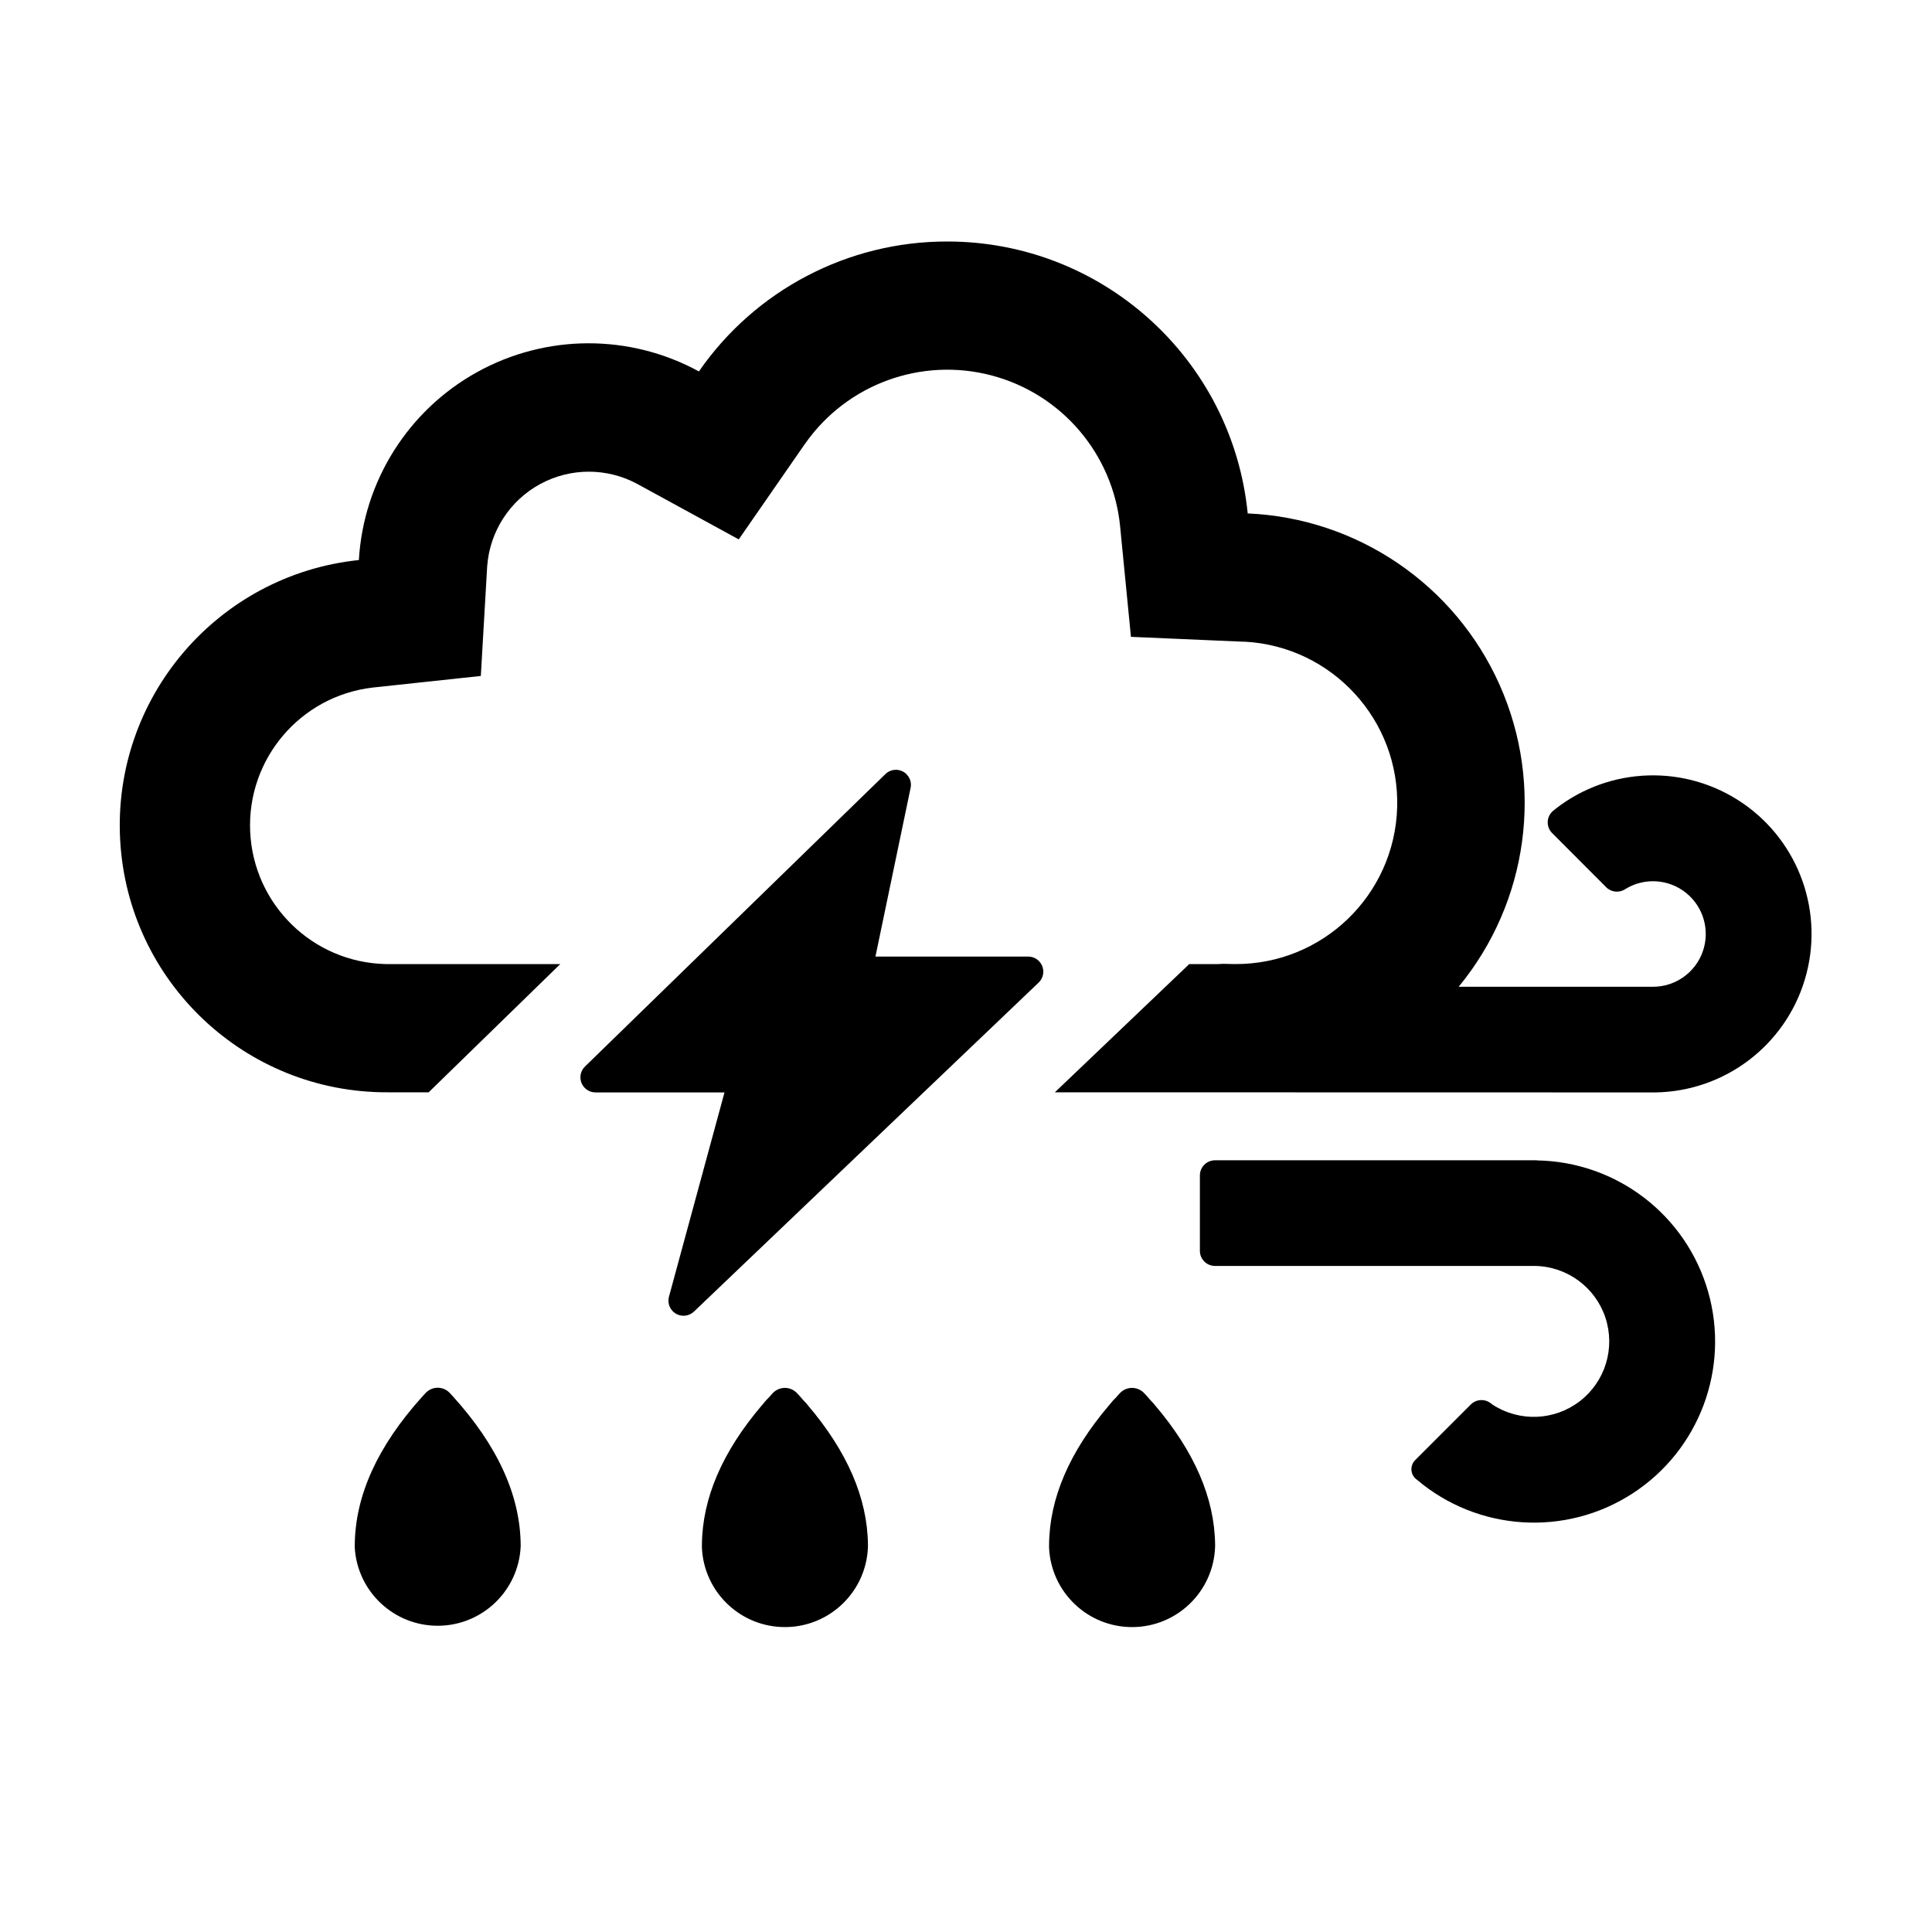
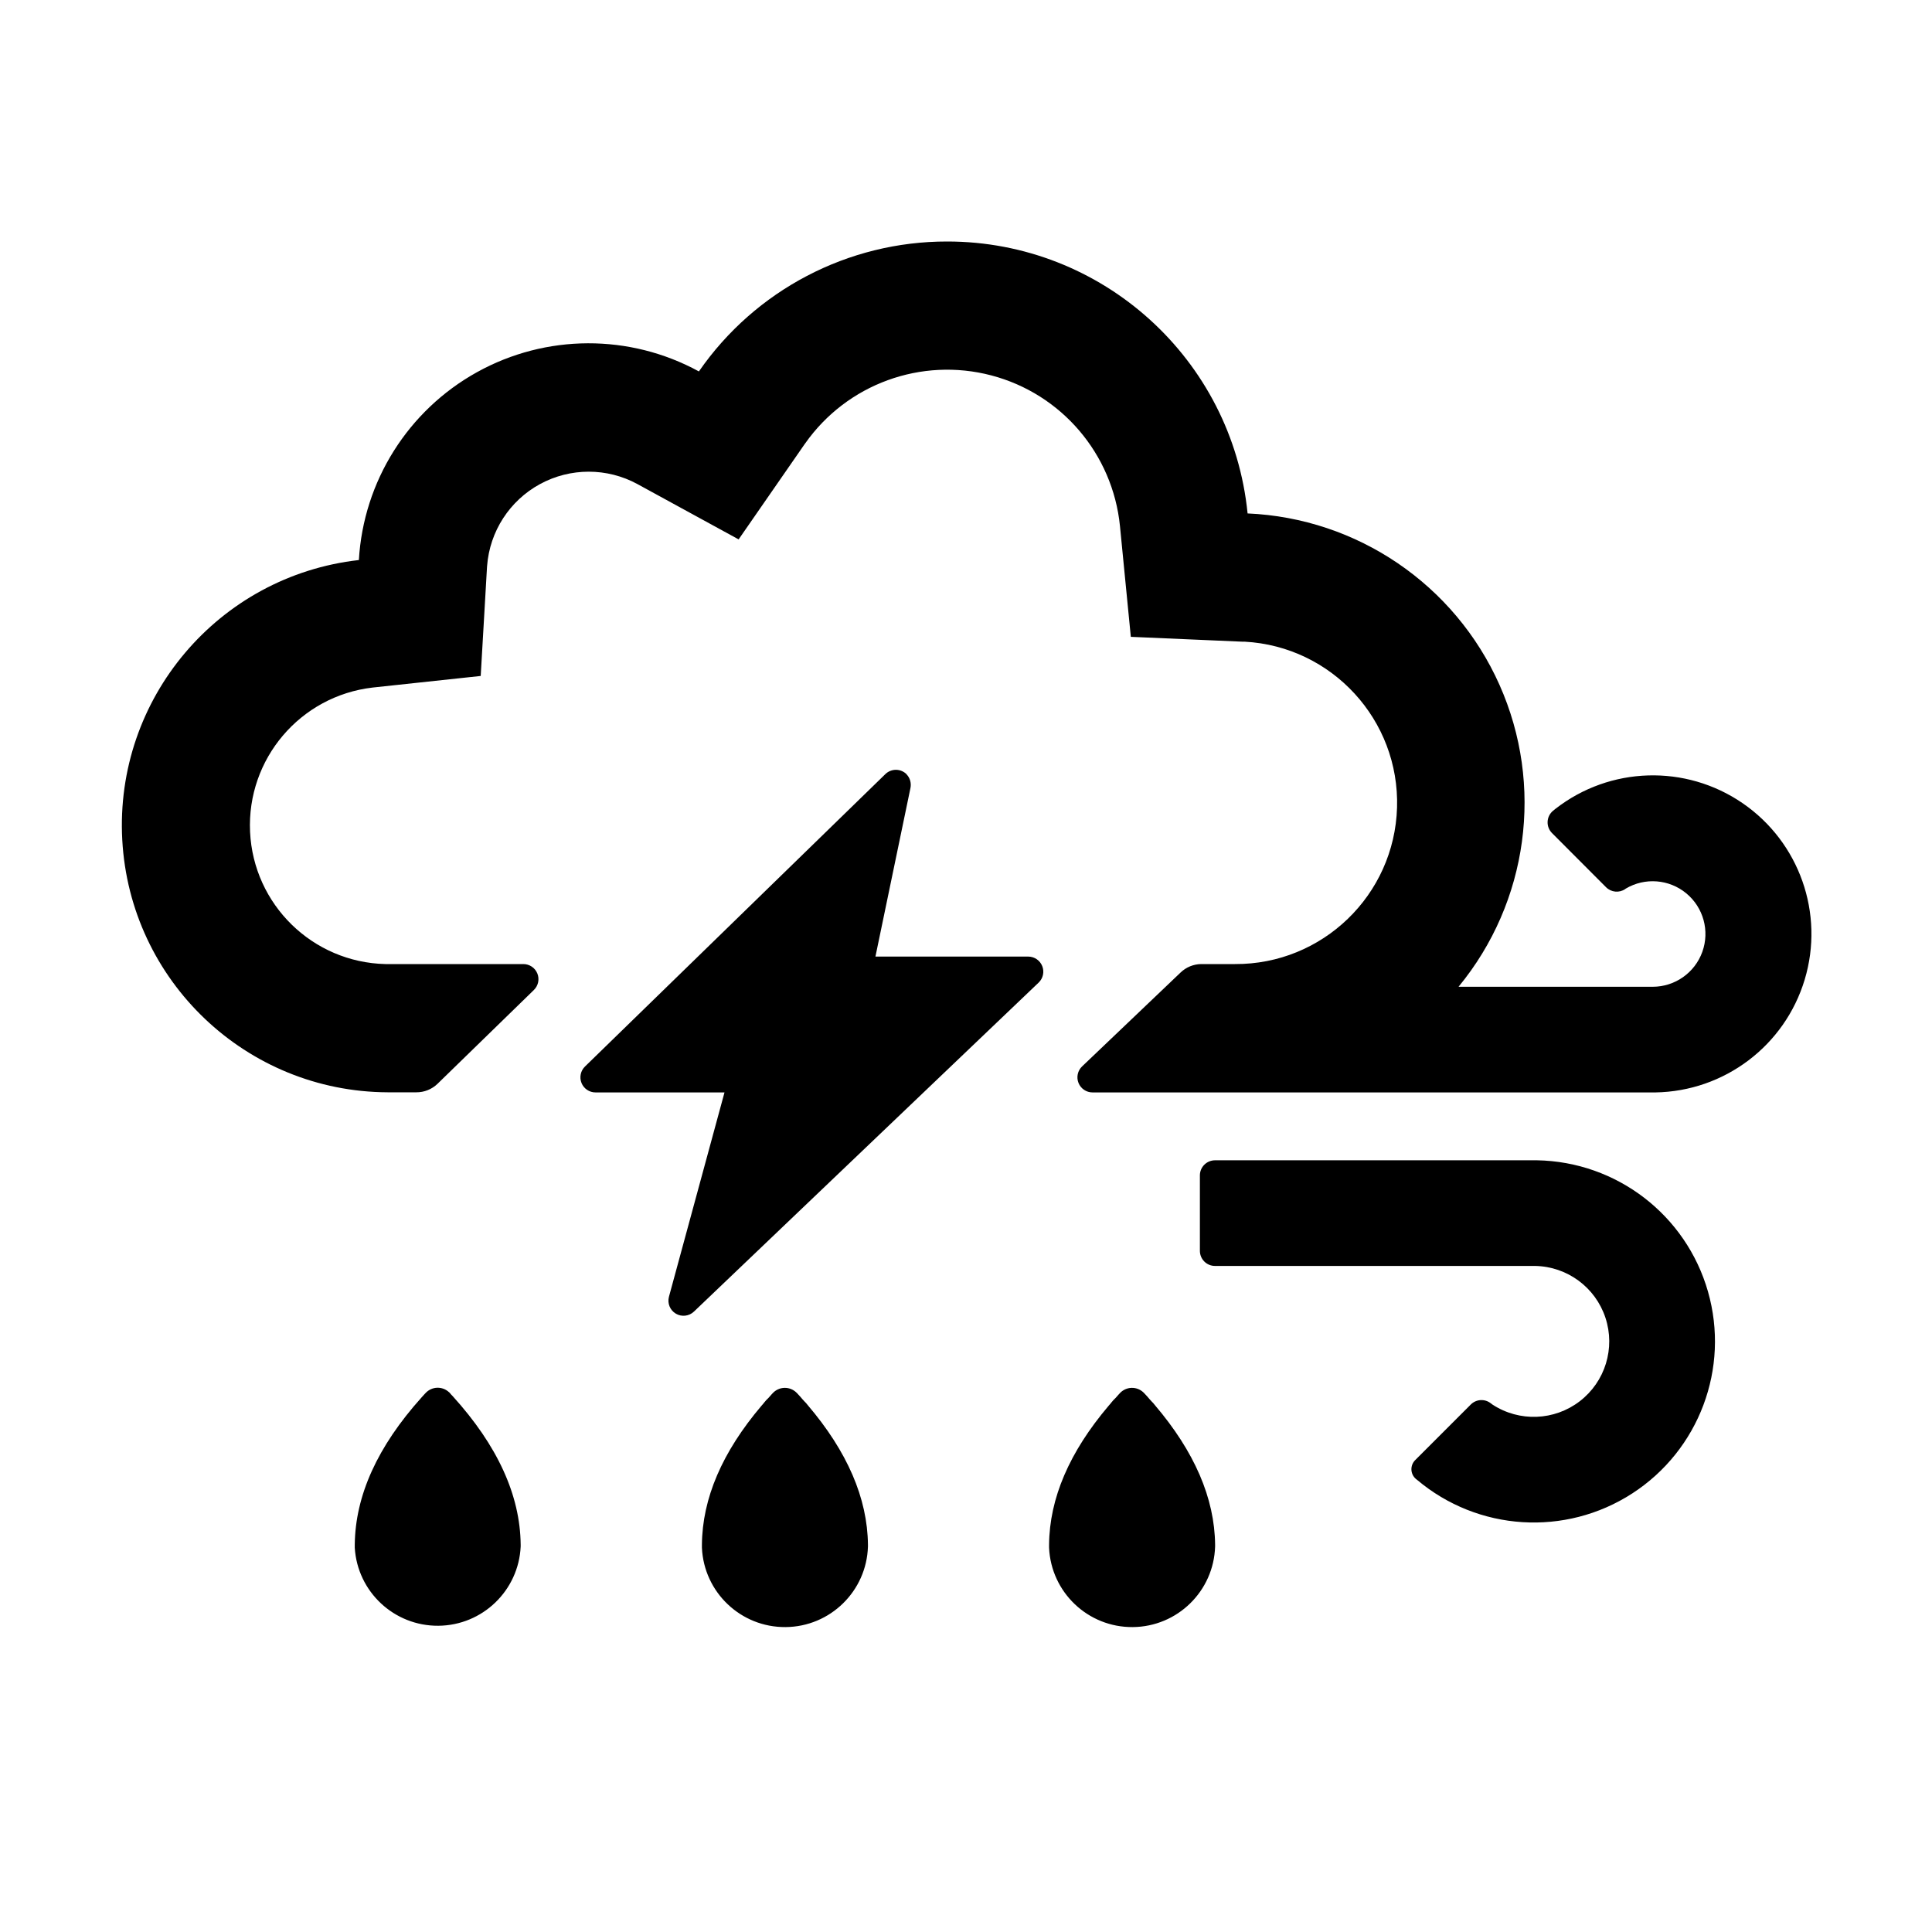
- <svg xmlns="http://www.w3.org/2000/svg" t="1679049596435" class="icon" viewBox="0 0 1024 1024" version="1.1" p-id="1584" width="200" height="200">
-   <path d="M606.016 737.984a8.768 8.768 0 0 1 0.448 0.448l1.664 1.792 1.088 1.28 1.344 1.472 0.64 0.64 0.832 1.024c21.056 24.704 31.744 49.408 32 74.112v0.896a44.032 44.032 0 0 1-88 0.704v-1.6c0.192-24.576 10.752-49.152 31.616-73.728l0.896-1.024 0.448-0.576 1.088-1.28 1.28-1.28 1.408-1.6 0.768-0.832a8.832 8.832 0 0 1 12.48-0.448z m-368 0l0.448 0.384 0.832 0.96 0.576 0.576c23.808 26.24 35.84 52.544 36.096 78.848v0.896a44.032 44.032 0 0 1-87.936 0.704v-1.6c0.256-26.048 12.032-52.096 35.456-78.144l1.152-1.28 0.96-1.024a8.768 8.768 0 0 1 12.416-0.384z m184 0a8.768 8.768 0 0 1 0.448 0.448l1.664 1.792 1.088 1.28 1.344 1.472 0.64 0.64 0.832 1.024c21.056 24.704 31.744 49.408 32 74.112v0.896a44.032 44.032 0 0 1-88 0.704v-1.6c0.192-24.576 10.752-49.152 31.616-73.728l0.896-1.024 0.448-0.576 1.088-1.28 1.28-1.28 1.408-1.6 0.768-0.832a8.832 8.832 0 0 1 12.48-0.448zM814.592 615.04a96 96 0 1 1-63.552 169.28l-0.576-0.448a6.784 6.784 0 0 1-0.384-9.984l29.44-29.44a8 8 0 0 1 10.496-0.768l0.448 0.32 0.384 0.32 0.192 0.128a40 40 0 1 0 22.592-73.472h-169.6a8 8 0 0 1-8.064-8v-40c0-4.416 3.584-8 8.064-8h170.56z m-334.08-204.608a7.782 7.782 0 0 1 2.112 7.232L464 507.008h81.024a8 8 0 0 1 5.504 13.76l-182.72 174.4a8 8 0 0 1-13.248-7.872L384 579.008h-68.352a8 8 0 0 1-5.568-13.76l159.168-154.944a8 8 0 0 1 11.328 0.128zM502.08 128a160 160 0 0 1 159.232 144.128 153.472 153.472 0 0 1 111.808 250.88h102.912a27.968 27.968 0 1 0-14.592-51.776 8 8 0 0 1-10.112-0.96l-28.672-28.736a8 8 0 0 1 0.512-11.776l0.576-0.448 0.768-0.64a84.032 84.032 0 1 1 52.928 150.336l-318.336-0.064 71.232-67.968h15.36l2.688-0.128 2.752 0.064 3.456 0.064a85.504 85.504 0 0 0 5.12-170.88h-1.344l-58.944-2.56-5.76-58.752a92.032 92.032 0 0 0-166.784-43.84l-0.512 0.704-34.816 50.24-53.632-29.312a54.016 54.016 0 0 0-79.68 43.328l-0.064 0.832-3.328 57.536-57.28 6.144a73.536 73.536 0 0 0 6.784 146.56h92.608l-69.76 67.968h-21.76a141.44 141.44 0 0 1-15.232-282.112 121.984 121.984 0 0 1 180.224-99.968A159.808 159.808 0 0 1 502.016 128z" p-id="1585" />
+ <svg xmlns="http://www.w3.org/2000/svg" t="1679309426243" class="icon" viewBox="0 0 1024 1024" version="1.1" p-id="2940" width="200" height="200">
+   <path d="M238.08 737.92a8.832 8.832 0 0 1 0.384 0.448l0.832 0.96 0.576 0.576c23.808 26.24 35.84 52.544 36.096 78.848v0.896a44.032 44.032 0 0 1-87.936 0.704v-1.6c0.256-26.048 12.032-52.096 35.456-78.144l1.152-1.28 0.96-1.024a8.768 8.768 0 0 1 12.416-0.384z m367.936 0.064a8.768 8.768 0 0 1 0.448 0.448l1.664 1.792 1.088 1.28 1.344 1.472 0.64 0.64 0.832 1.024c21.056 24.704 31.744 49.408 32 74.112v0.896a44.032 44.032 0 0 1-88 0.704v-1.6c0.192-24.576 10.752-49.152 31.616-73.728l0.896-1.024 0.448-0.576 1.088-1.28 1.28-1.28 1.408-1.6 0.768-0.832a8.768 8.768 0 0 1 12.48-0.448z m-184 0a8.768 8.768 0 0 1 0.448 0.448l1.664 1.792 1.088 1.28 1.344 1.472 0.64 0.64 0.832 1.024c21.056 24.704 31.744 49.408 32 74.112v0.896a44.032 44.032 0 0 1-88 0.704v-1.6c0.192-24.576 10.752-49.152 31.616-73.728l0.896-1.024 0.448-0.576 1.088-1.28 1.28-1.28 1.408-1.6 0.768-0.832a8.768 8.768 0 0 1 12.48-0.448z m391.04-123.008h1.536A96 96 0 1 1 751.04 784.32l-0.576-0.448a6.784 6.784 0 0 1-0.384-9.984l29.44-29.44a8 8 0 0 1 10.496-0.768l0.448 0.32 0.384 0.32 0.192 0.128a40 40 0 1 0 22.592-73.472h-169.6a8 8 0 0 1-8.064-8v-40c0-4.416 3.584-8 8.064-8h168.96zM480.512 410.432c1.856 1.92 2.56 4.608 2.048 7.232L464 507.008h81.024a8 8 0 0 1 5.504 13.76l-182.72 174.4a8 8 0 0 1-13.248-7.872L384 579.008h-68.352a8 8 0 0 1-5.568-13.76l159.168-154.944a8 8 0 0 1 11.328 0.128zM502.016 128a160 160 0 0 1 159.232 144.128 153.472 153.472 0 0 1 111.808 250.88h102.912a27.968 27.968 0 1 0-14.272-52.032l-0.32 0.256a8 8 0 0 1-10.112-0.96l-28.672-28.736a8 8 0 0 1 0.512-11.776l0.576-0.448 0.512-0.448 0.256-0.192a84.032 84.032 0 1 1 52.928 150.336H579.072a8 8 0 0 1-5.568-13.76l52.224-49.792a16 16 0 0 1 11.008-4.48h17.792a85.504 85.504 0 0 0 5.12-170.88h-1.344l-58.944-2.56-5.76-58.752a92.032 92.032 0 0 0-166.784-43.84l-0.512 0.704-34.816 50.24-53.632-29.312a54.016 54.016 0 0 0-79.68 43.328l-0.064 0.832-3.328 57.536-57.28 6.144a73.536 73.536 0 0 0 6.784 146.56h73.024a8 8 0 0 1 5.632 13.76l-51.072 49.728a16 16 0 0 1-11.2 4.48h-15.168a141.504 141.504 0 0 1-15.296-282.112 121.984 121.984 0 0 1 180.224-99.968A159.808 159.808 0 0 1 502.016 128z" p-id="2941" />
</svg>
